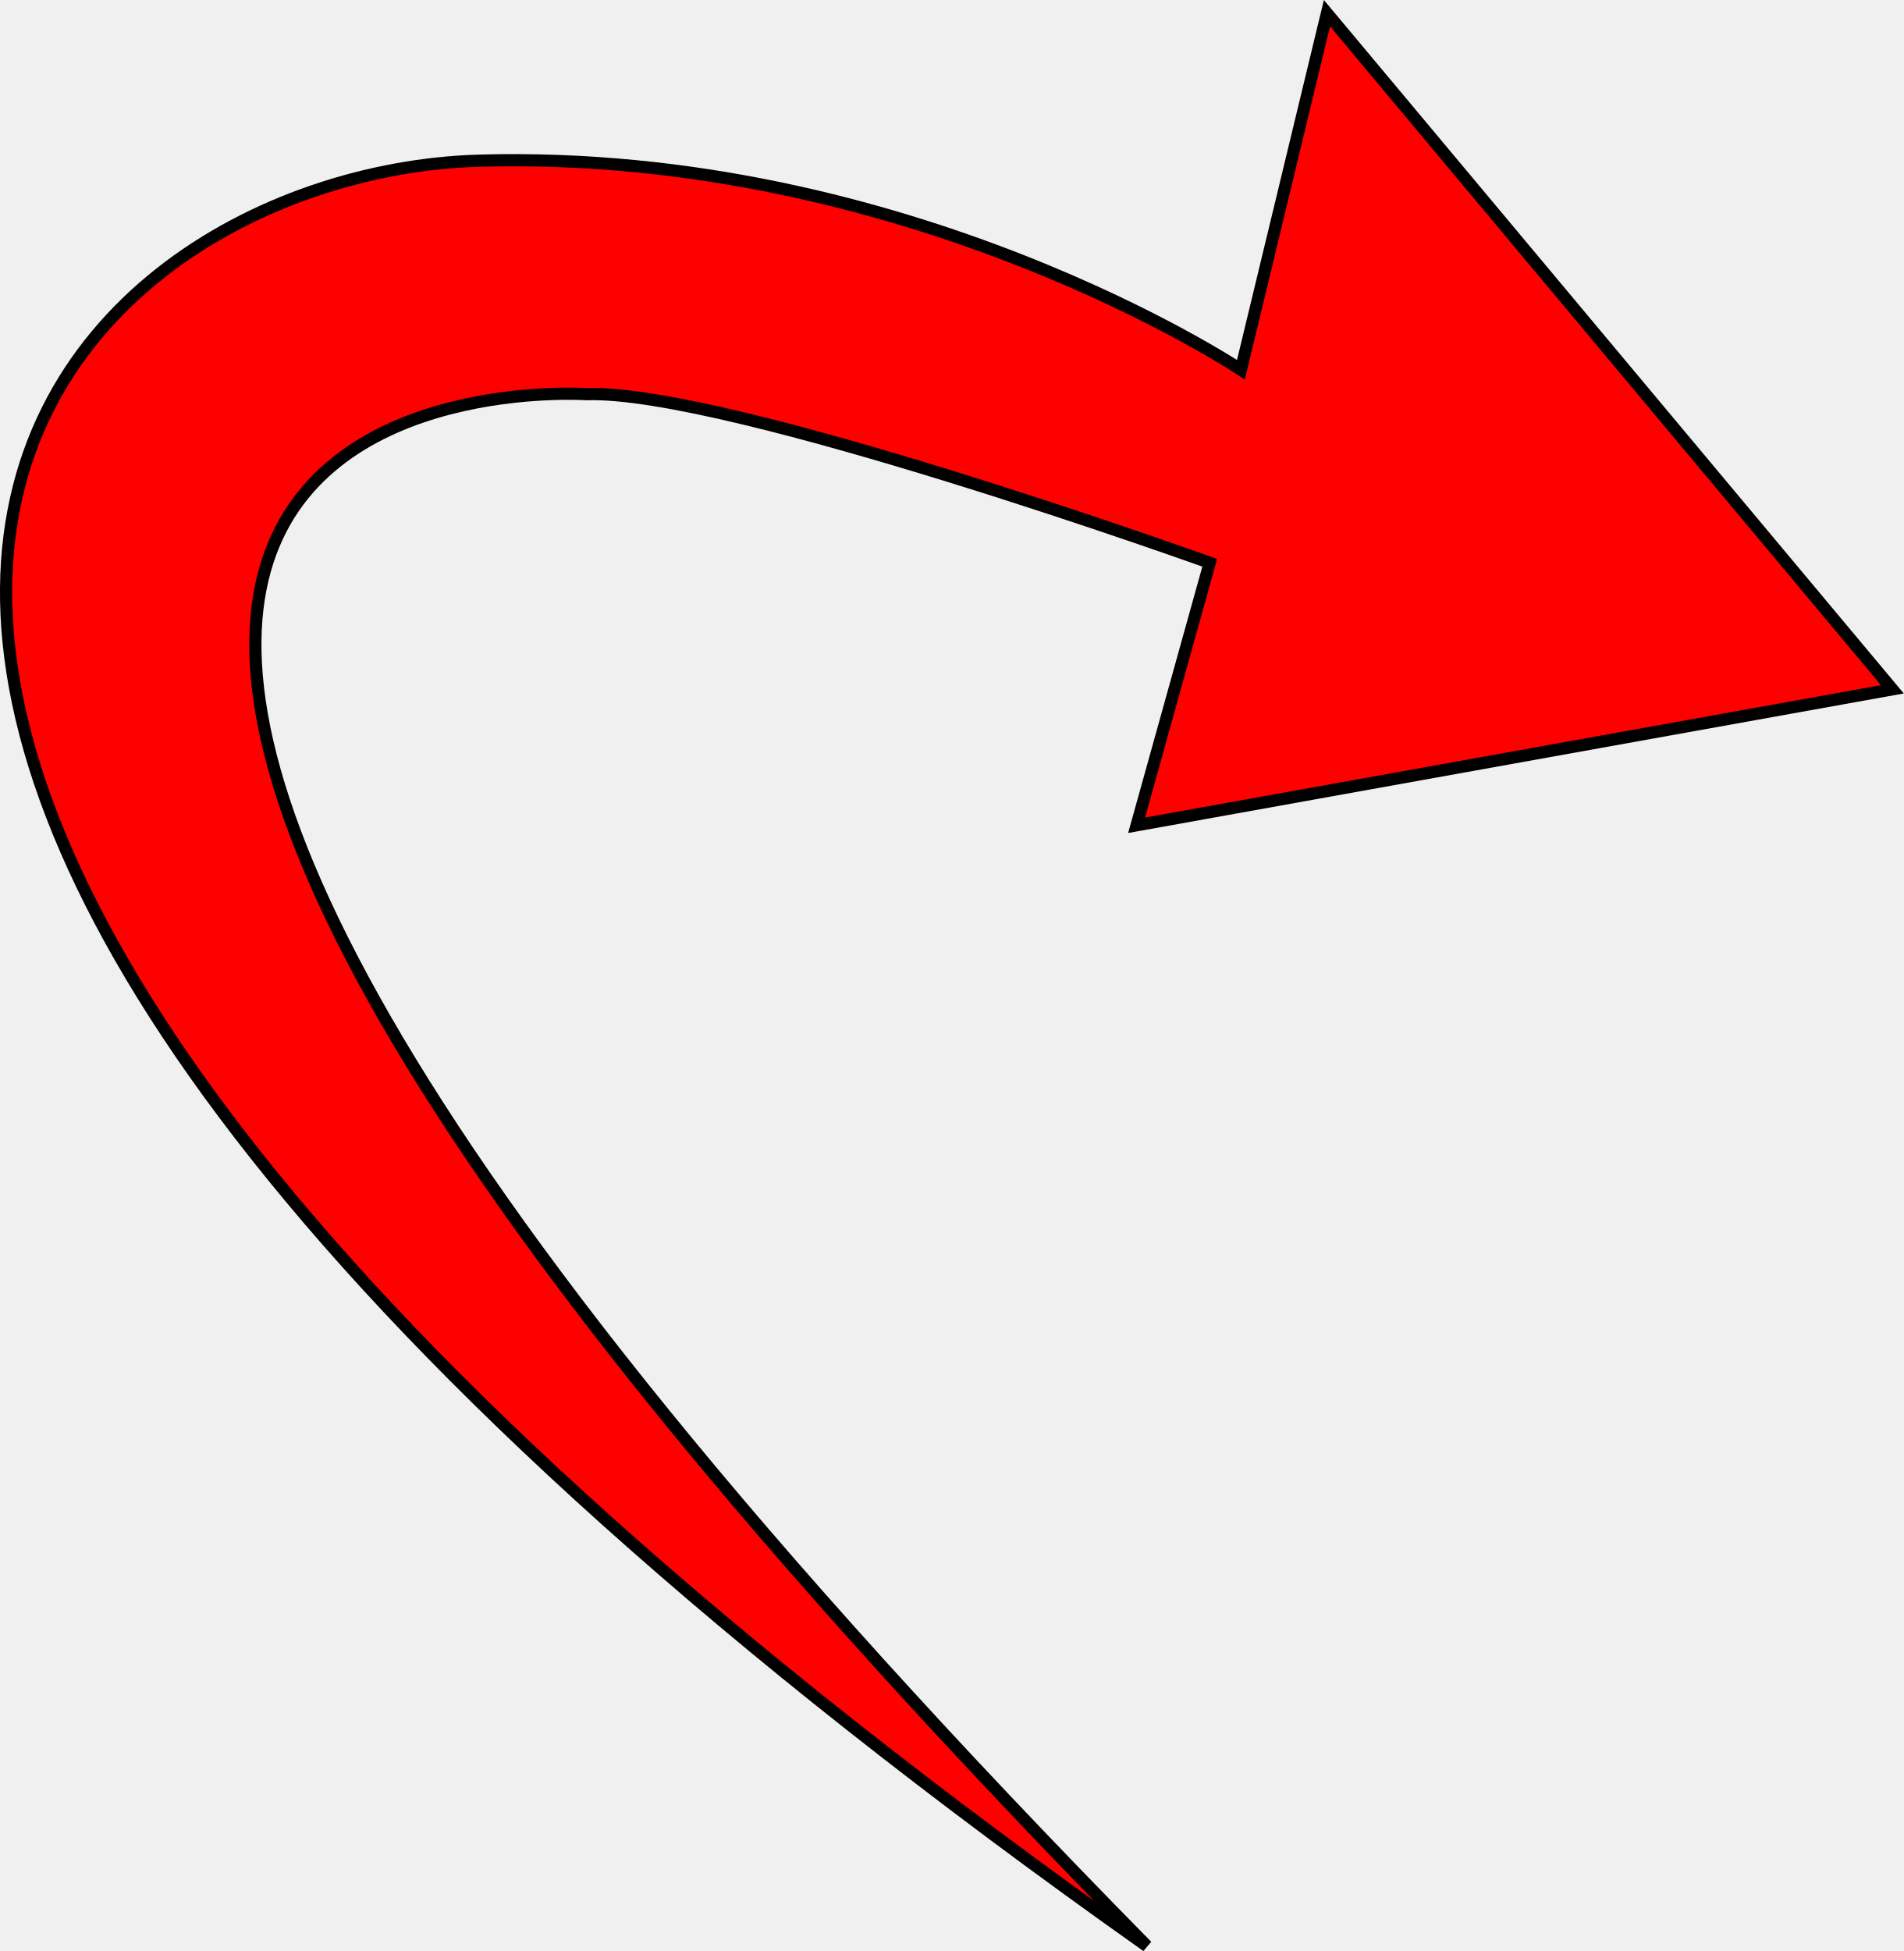
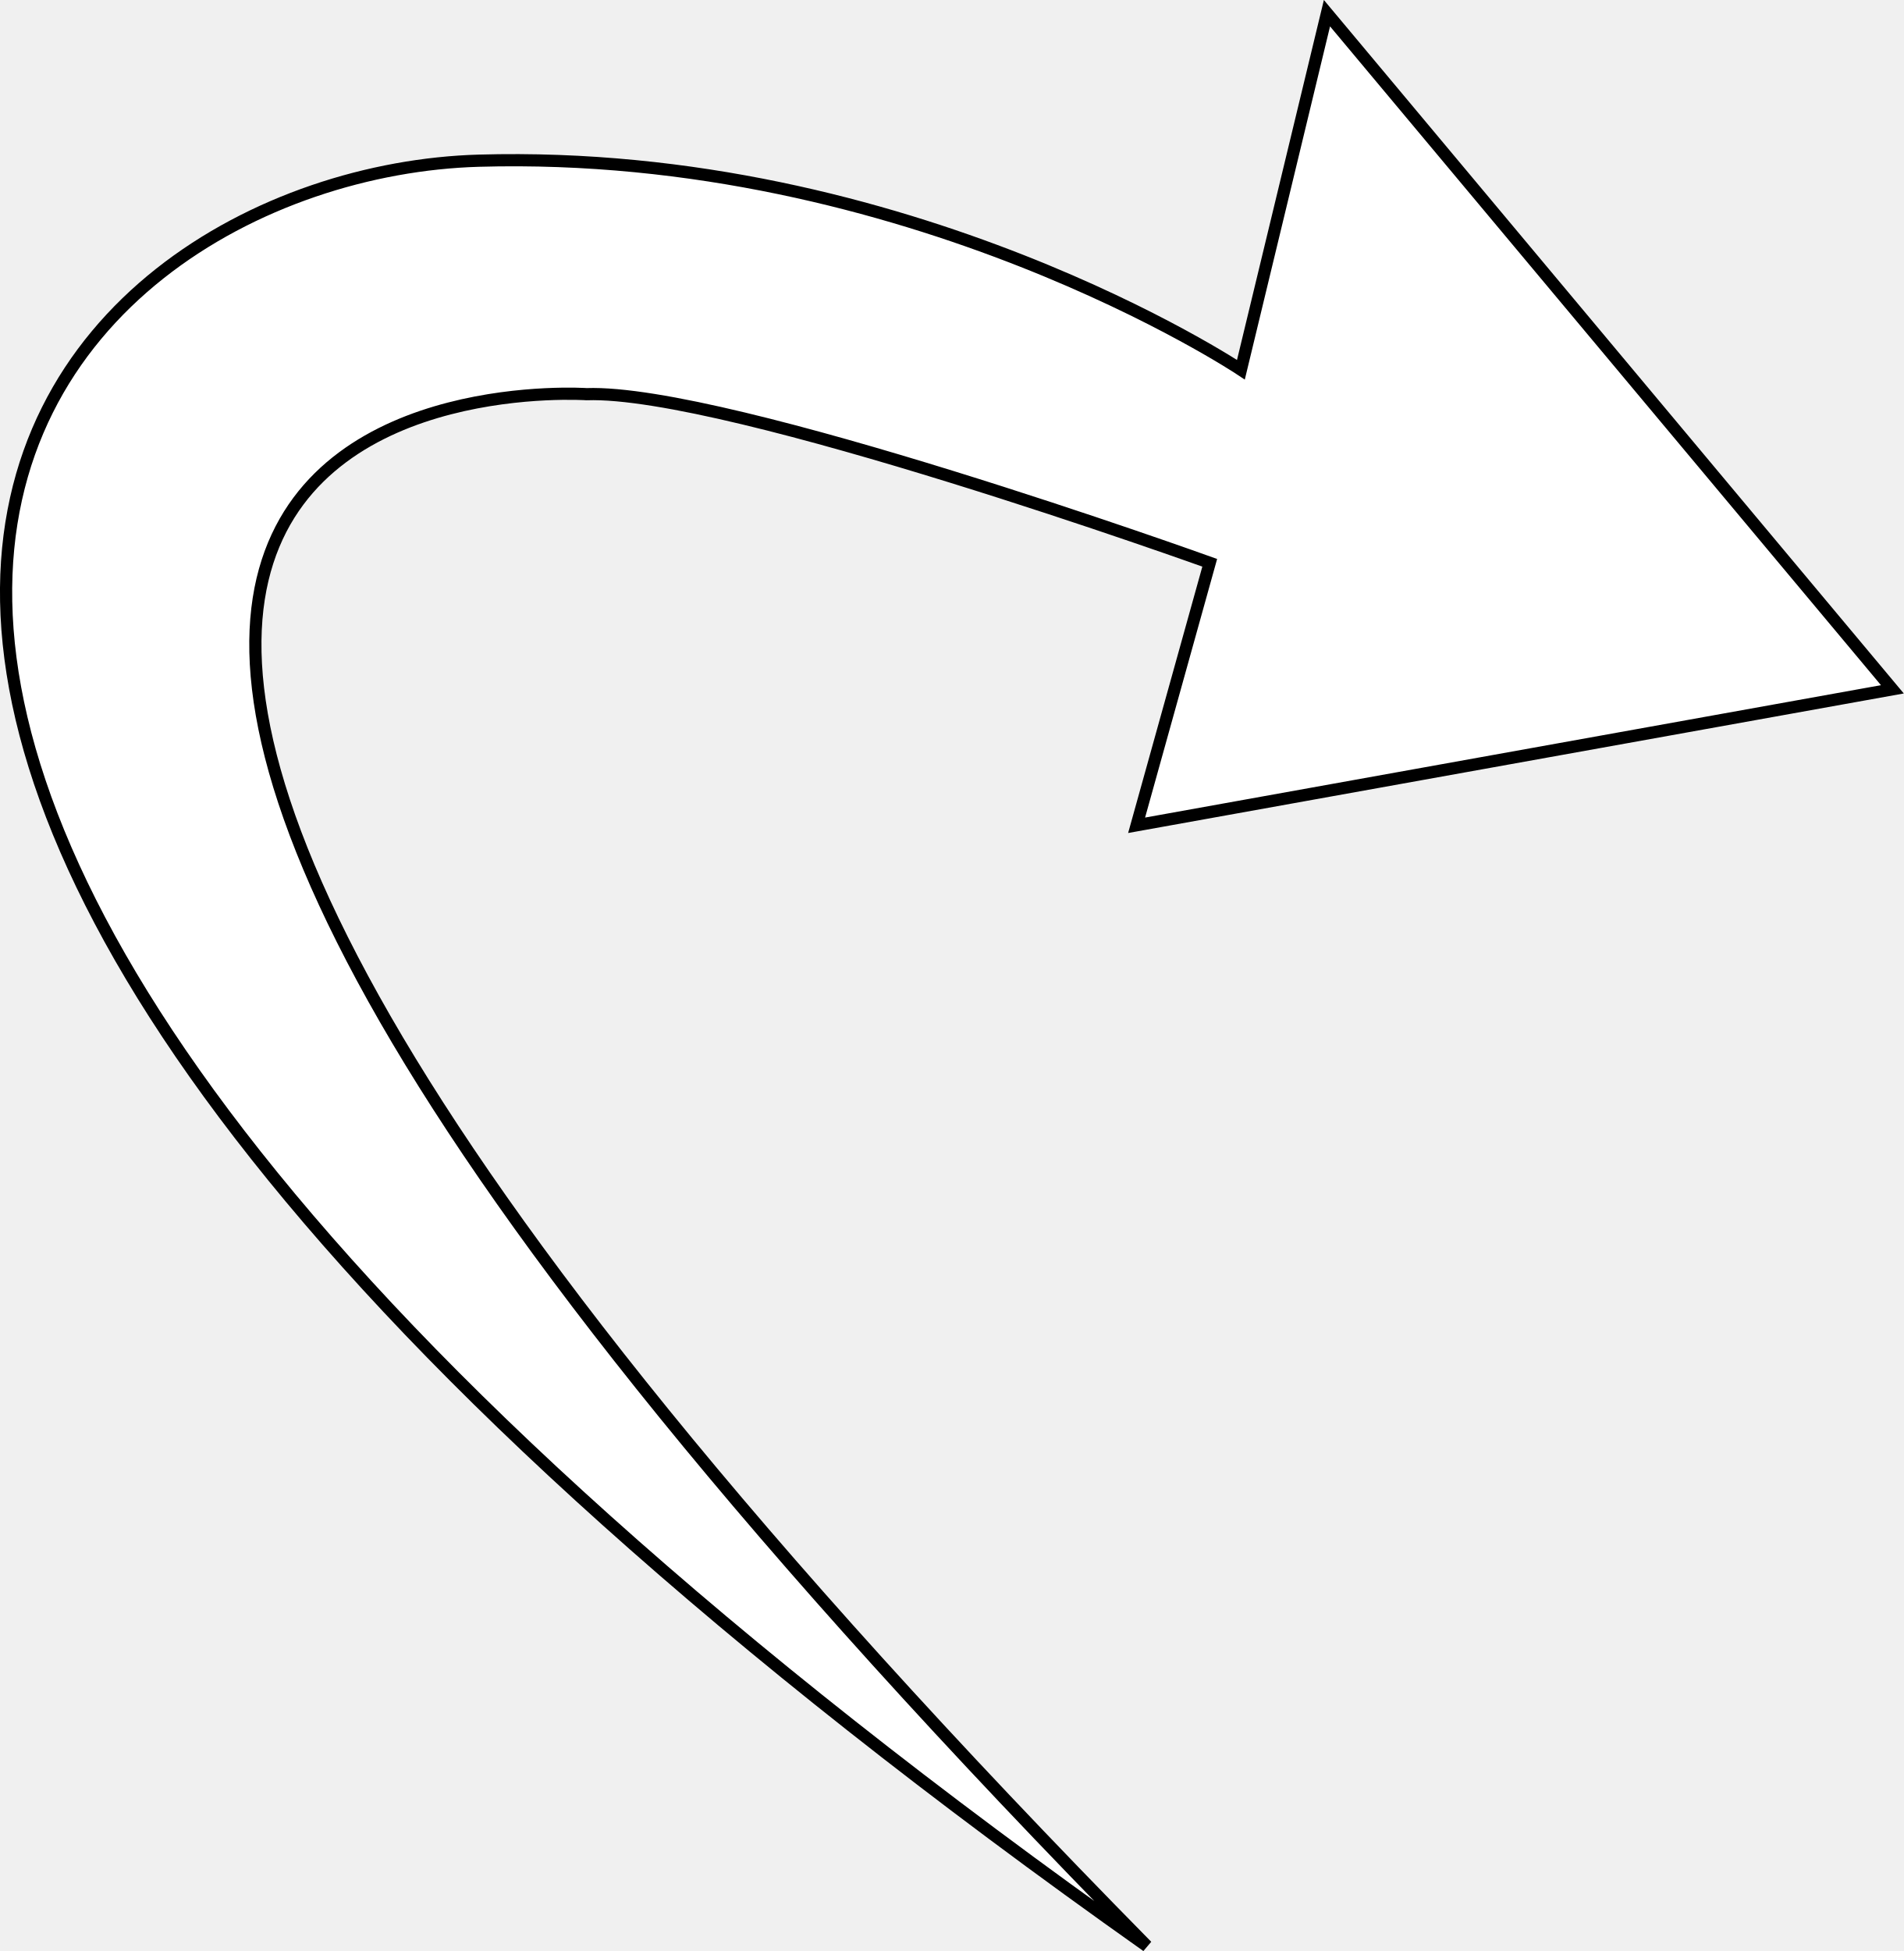
<svg xmlns="http://www.w3.org/2000/svg" width="41.394mm" height="42.417mm" viewBox="0 0 41.394 42.417" version="1.1" id="svg8">
  <defs id="defs2" />
  <g id="layer1" transform="translate(-78.32962,-55.36932)">
-     <path style="fill:#ff0000;stroke:#000000;stroke-width:0.265px;stroke-linecap:butt;stroke-linejoin:miter;stroke-opacity:1" d="M 103.267,97.679 C 65.849,71.219 79.385,59.13 88.74,58.863 c 9.354,-0.267 16.571,4.544 16.571,4.544 l 1.871,-7.751 12.294,14.7 -16.433,2.956 1.59,-5.707 c 0,0 -10.483,-3.774 -13.55,-3.666 0,0 -22.561,-1.539 12.184,33.74 z" id="path14" />
+     <path style="fill:#ffffff;stroke:#000000;stroke-width:0.265px;stroke-linecap:butt;stroke-linejoin:miter;stroke-opacity:1;fill-opacity:1" d="M 103.267,97.679 C 65.849,71.219 79.385,59.13 88.74,58.863 c 9.354,-0.267 16.571,4.544 16.571,4.544 l 1.871,-7.751 12.294,14.7 -16.433,2.956 1.59,-5.707 c 0,0 -10.483,-3.774 -13.55,-3.666 0,0 -22.561,-1.539 12.184,33.74 z" id="path14" />
  </g>
</svg>
